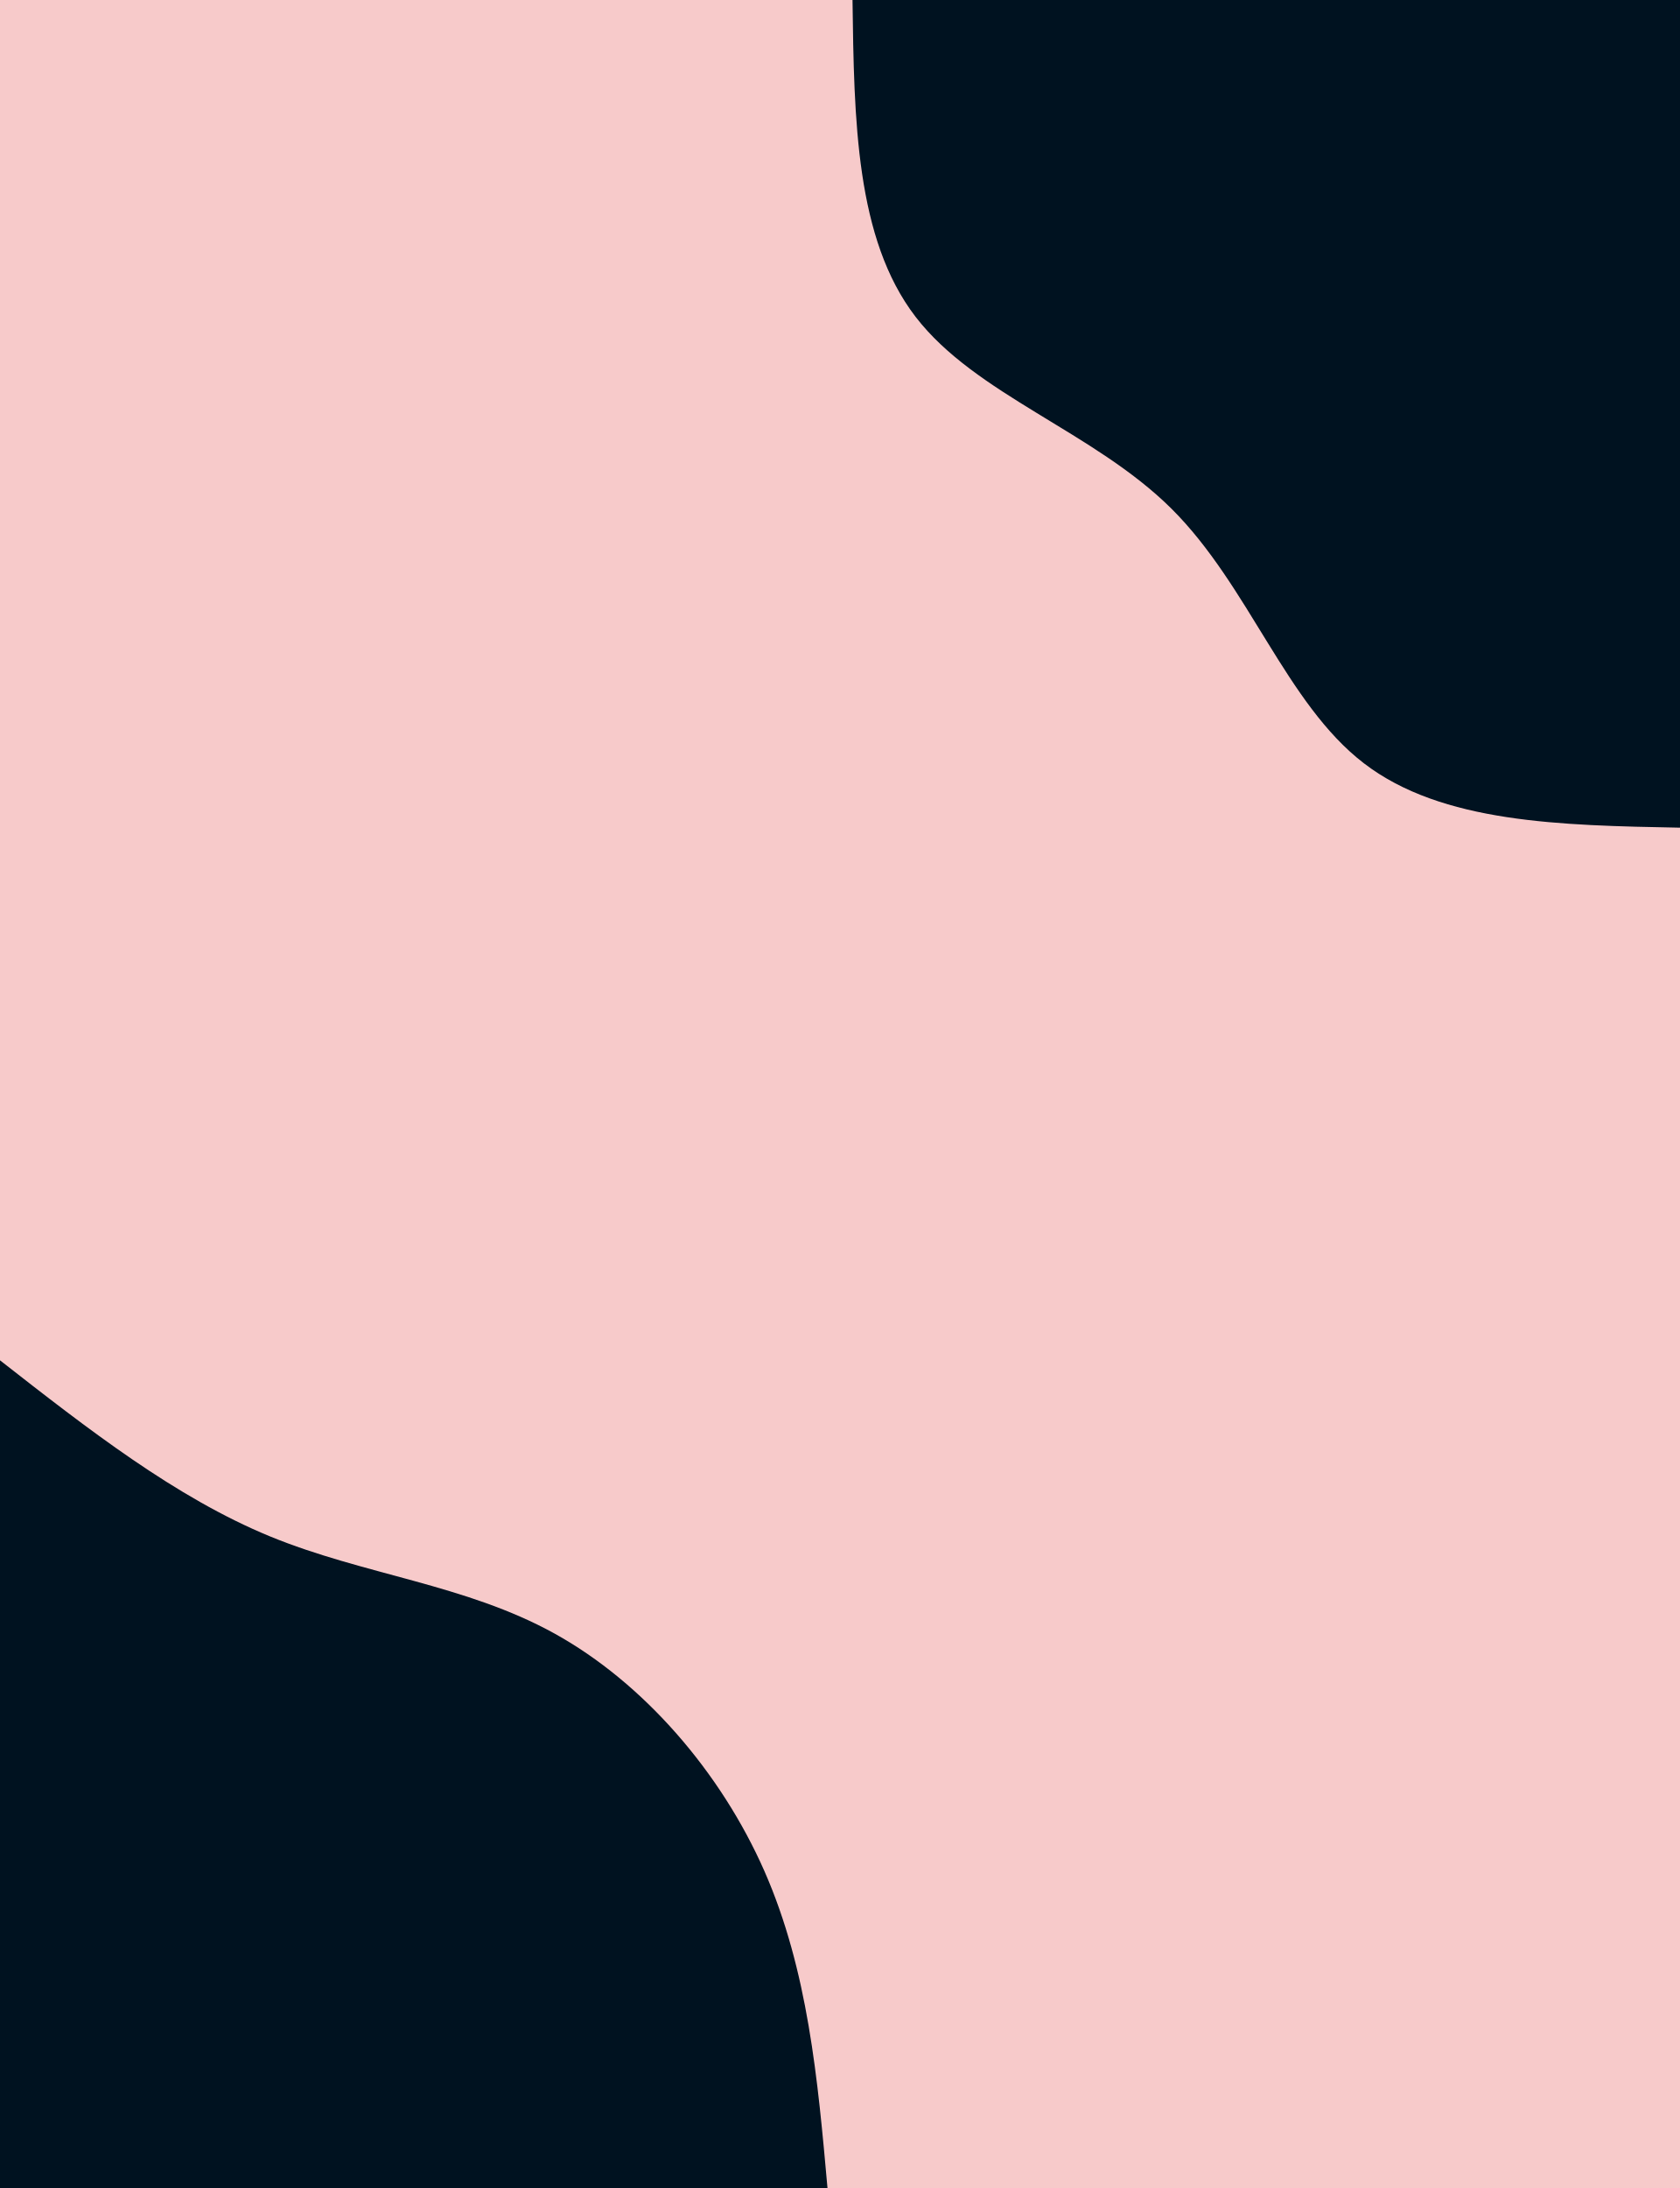
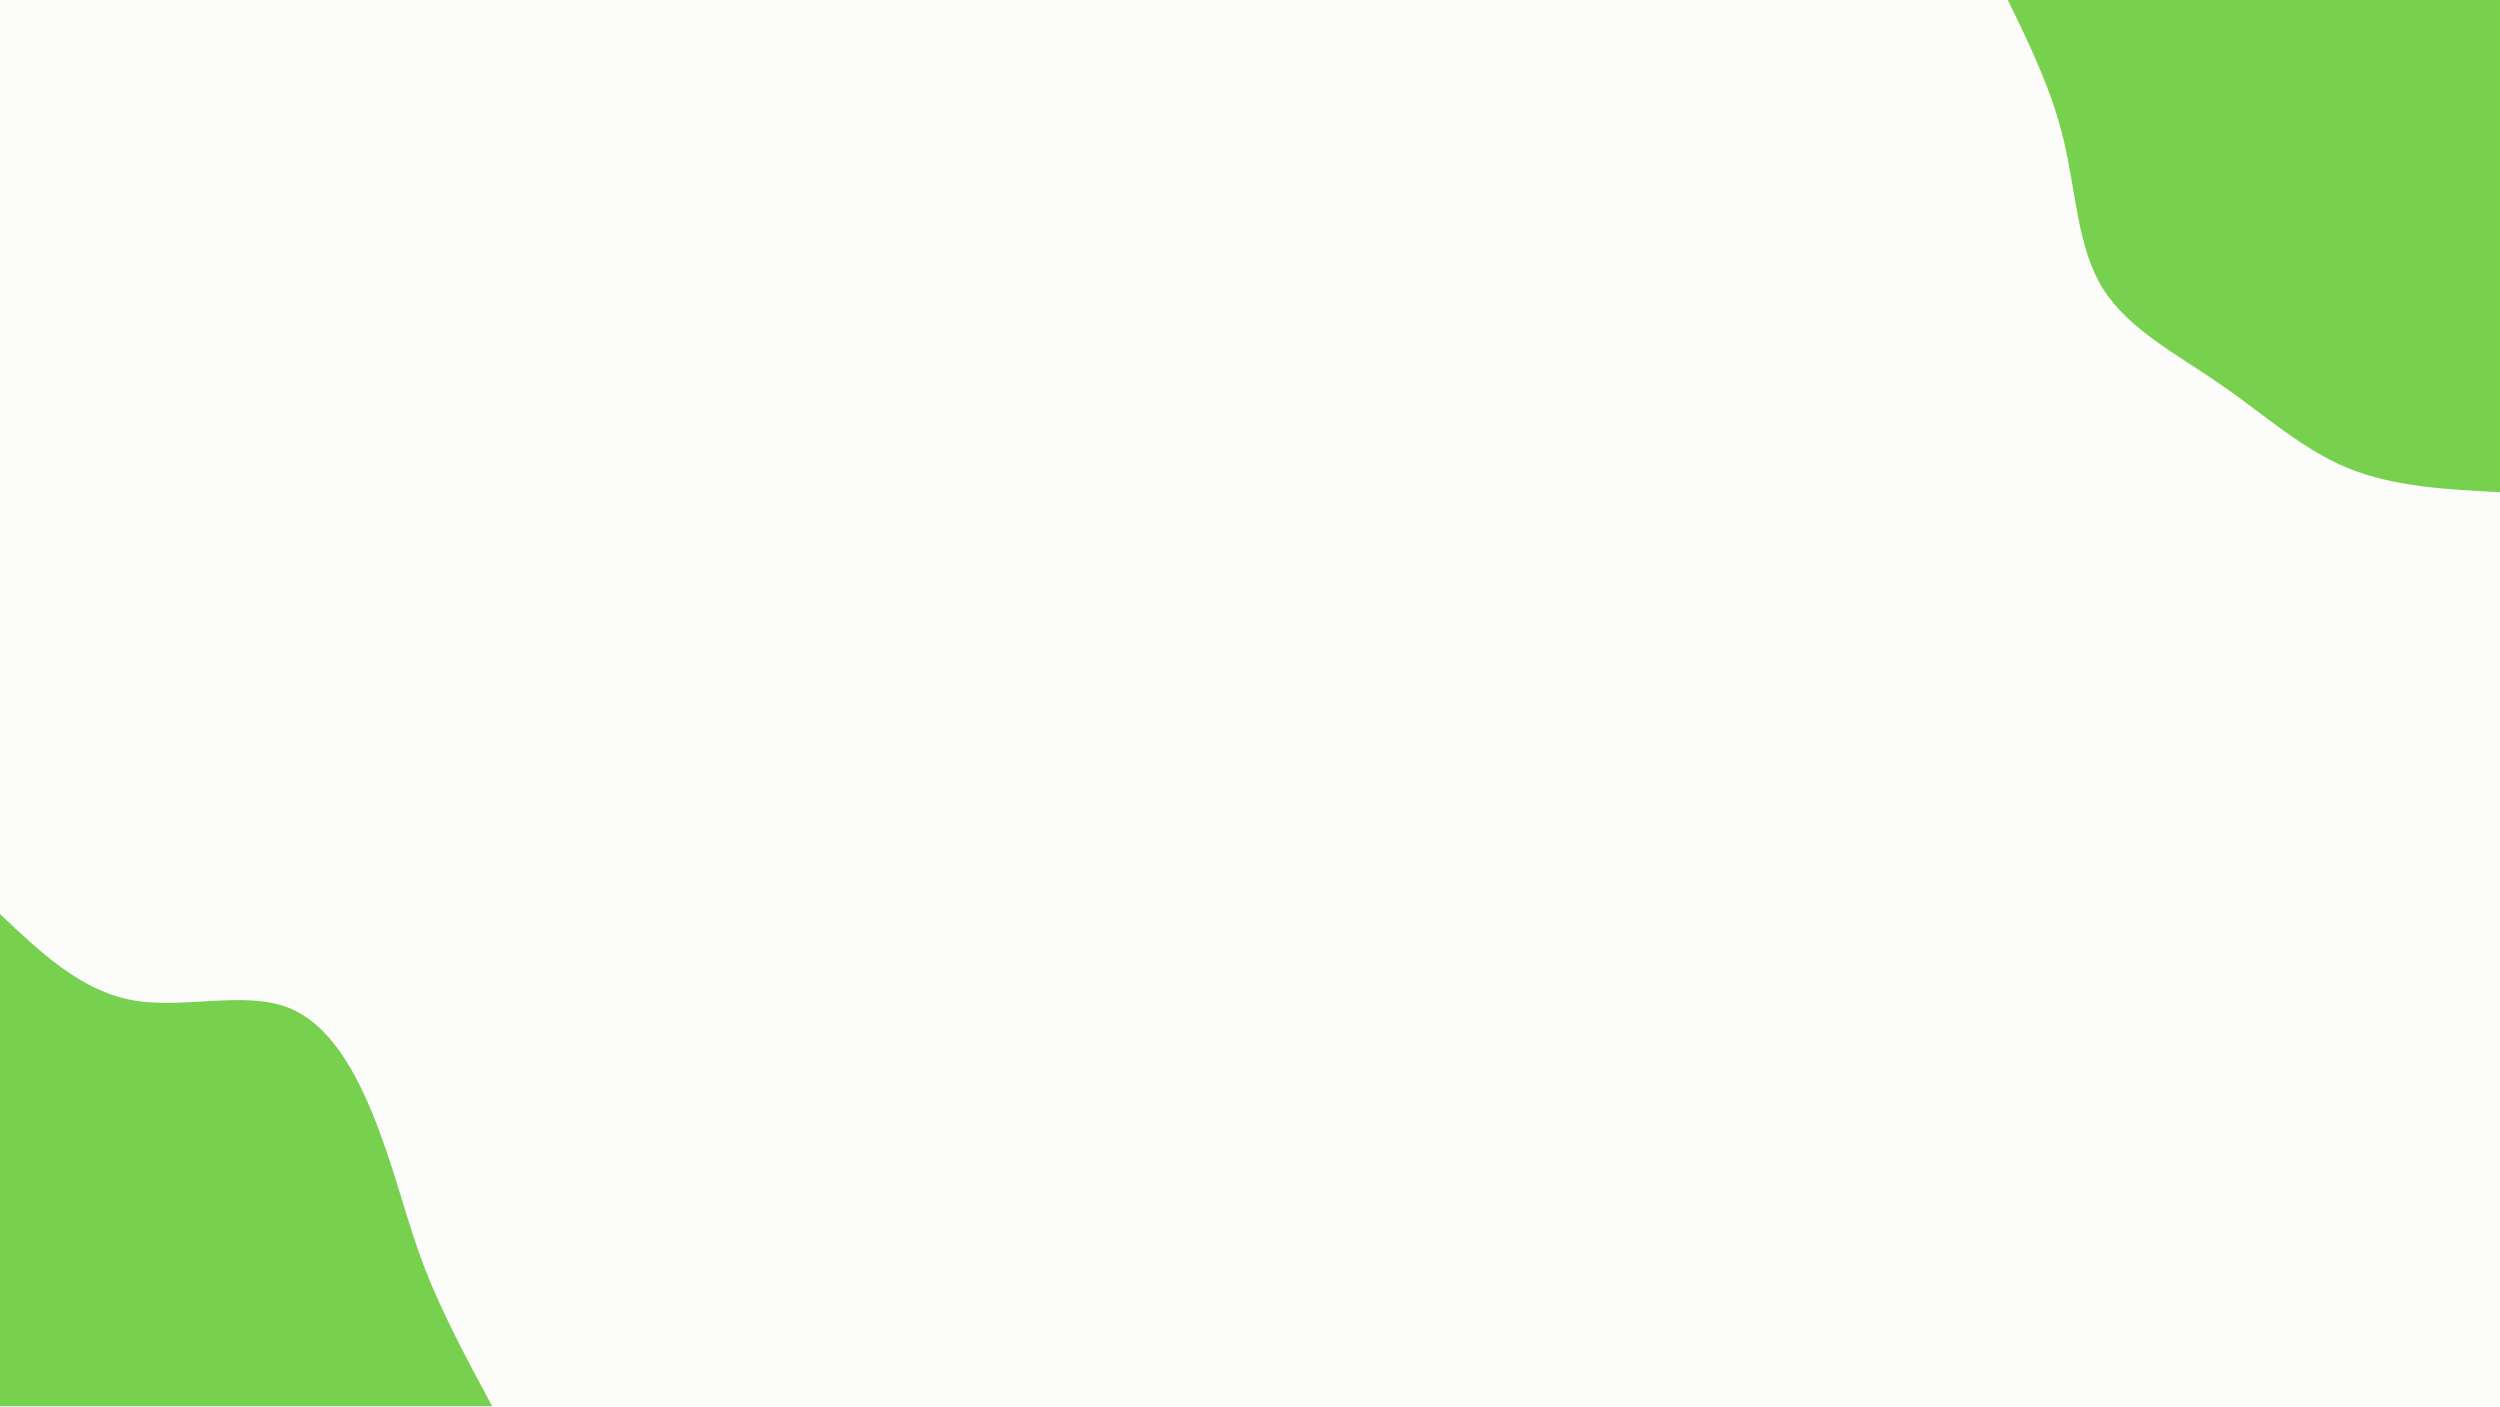
- <svg xmlns="http://www.w3.org/2000/svg" id="visual" viewBox="0 0 1920 2500" width="1920" height="2500" version="1.1">
-   <rect x="0" y="0" width="1920" height="2500" fill="#F7CACA" />
+ <svg xmlns="http://www.w3.org/2000/svg" id="visual" viewBox="0 0 1920 1080" width="1920" height="1080" version="1.1">
+   <rect x="0" y="0" width="1920" height="1080" fill="#FCFCFB" />
  <defs>
-     <linearGradient id="grad1_0" x1="0%" y1="0%" x2="100%" y2="100%">
-       <stop offset="30%" stop-color="#f7caca" stop-opacity="1" />
-       <stop offset="70%" stop-color="#f7caca" stop-opacity="1" />
+     <linearGradient id="grad1_0" x1="43.8%" y1="0%" x2="100%" y2="100%">
+       <stop offset="14.444%" stop-color="#fcfcfb" stop-opacity="1" />
+       <stop offset="85.556%" stop-color="#fcfcfb" stop-opacity="1" />
    </linearGradient>
  </defs>
  <defs>
-     <linearGradient id="grad2_0" x1="0%" y1="0%" x2="100%" y2="100%">
-       <stop offset="30%" stop-color="#f7caca" stop-opacity="1" />
-       <stop offset="70%" stop-color="#f7caca" stop-opacity="1" />
+     <linearGradient id="grad2_0" x1="0%" y1="0%" x2="56.3%" y2="100%">
+       <stop offset="14.444%" stop-color="#fcfcfb" stop-opacity="1" />
+       <stop offset="85.556%" stop-color="#fcfcfb" stop-opacity="1" />
    </linearGradient>
  </defs>
  <g transform="translate(1920, 0)">
-     <path d="M0 945.7C-136.1 943.1 -272.1 940.6 -361.3 872.1C-450.4 803.7 -492.5 669.4 -581.2 581.2C-669.9 493.1 -805.2 451.1 -873.7 361.9C-942.2 272.7 -943.9 136.4 -945.7 0L0 0Z" fill="#001220" />
+     <path d="M0 378C-40.9 375.9 -81.7 373.9 -116.8 359.5C-151.9 345.1 -181.1 318.4 -214.5 295.3C-248 272.2 -285.6 252.7 -305 221.6C-324.4 190.5 -325.6 147.7 -334.8 108.8C-343.9 69.9 -361 34.9 -378 0L0 0Z" fill="#78D04F" />
  </g>
-   <g transform="translate(0, 2500)">
-     <path d="M0 -945.7C100.3 -867.3 200.6 -789 308.4 -744.6C416.3 -700.3 531.7 -689.9 633.6 -633.6C735.5 -577.3 823.9 -475.1 873.7 -361.9C923.4 -248.7 934.6 -124.3 945.7 0L0 0Z" fill="#001220" />
+   <g transform="translate(0, 1080)">
+     <path d="M0 -378C31.1 -348.6 62.1 -319.2 101.4 -311.9C140.6 -304.7 188.1 -319.6 222.2 -305.8C256.3 -292 277.1 -249.5 291.2 -211.6C305.4 -173.7 312.9 -140.5 326.2 -106C339.6 -71.5 358.8 -35.7 378 0L0 0Z" fill="#78D04F" />
  </g>
</svg>
